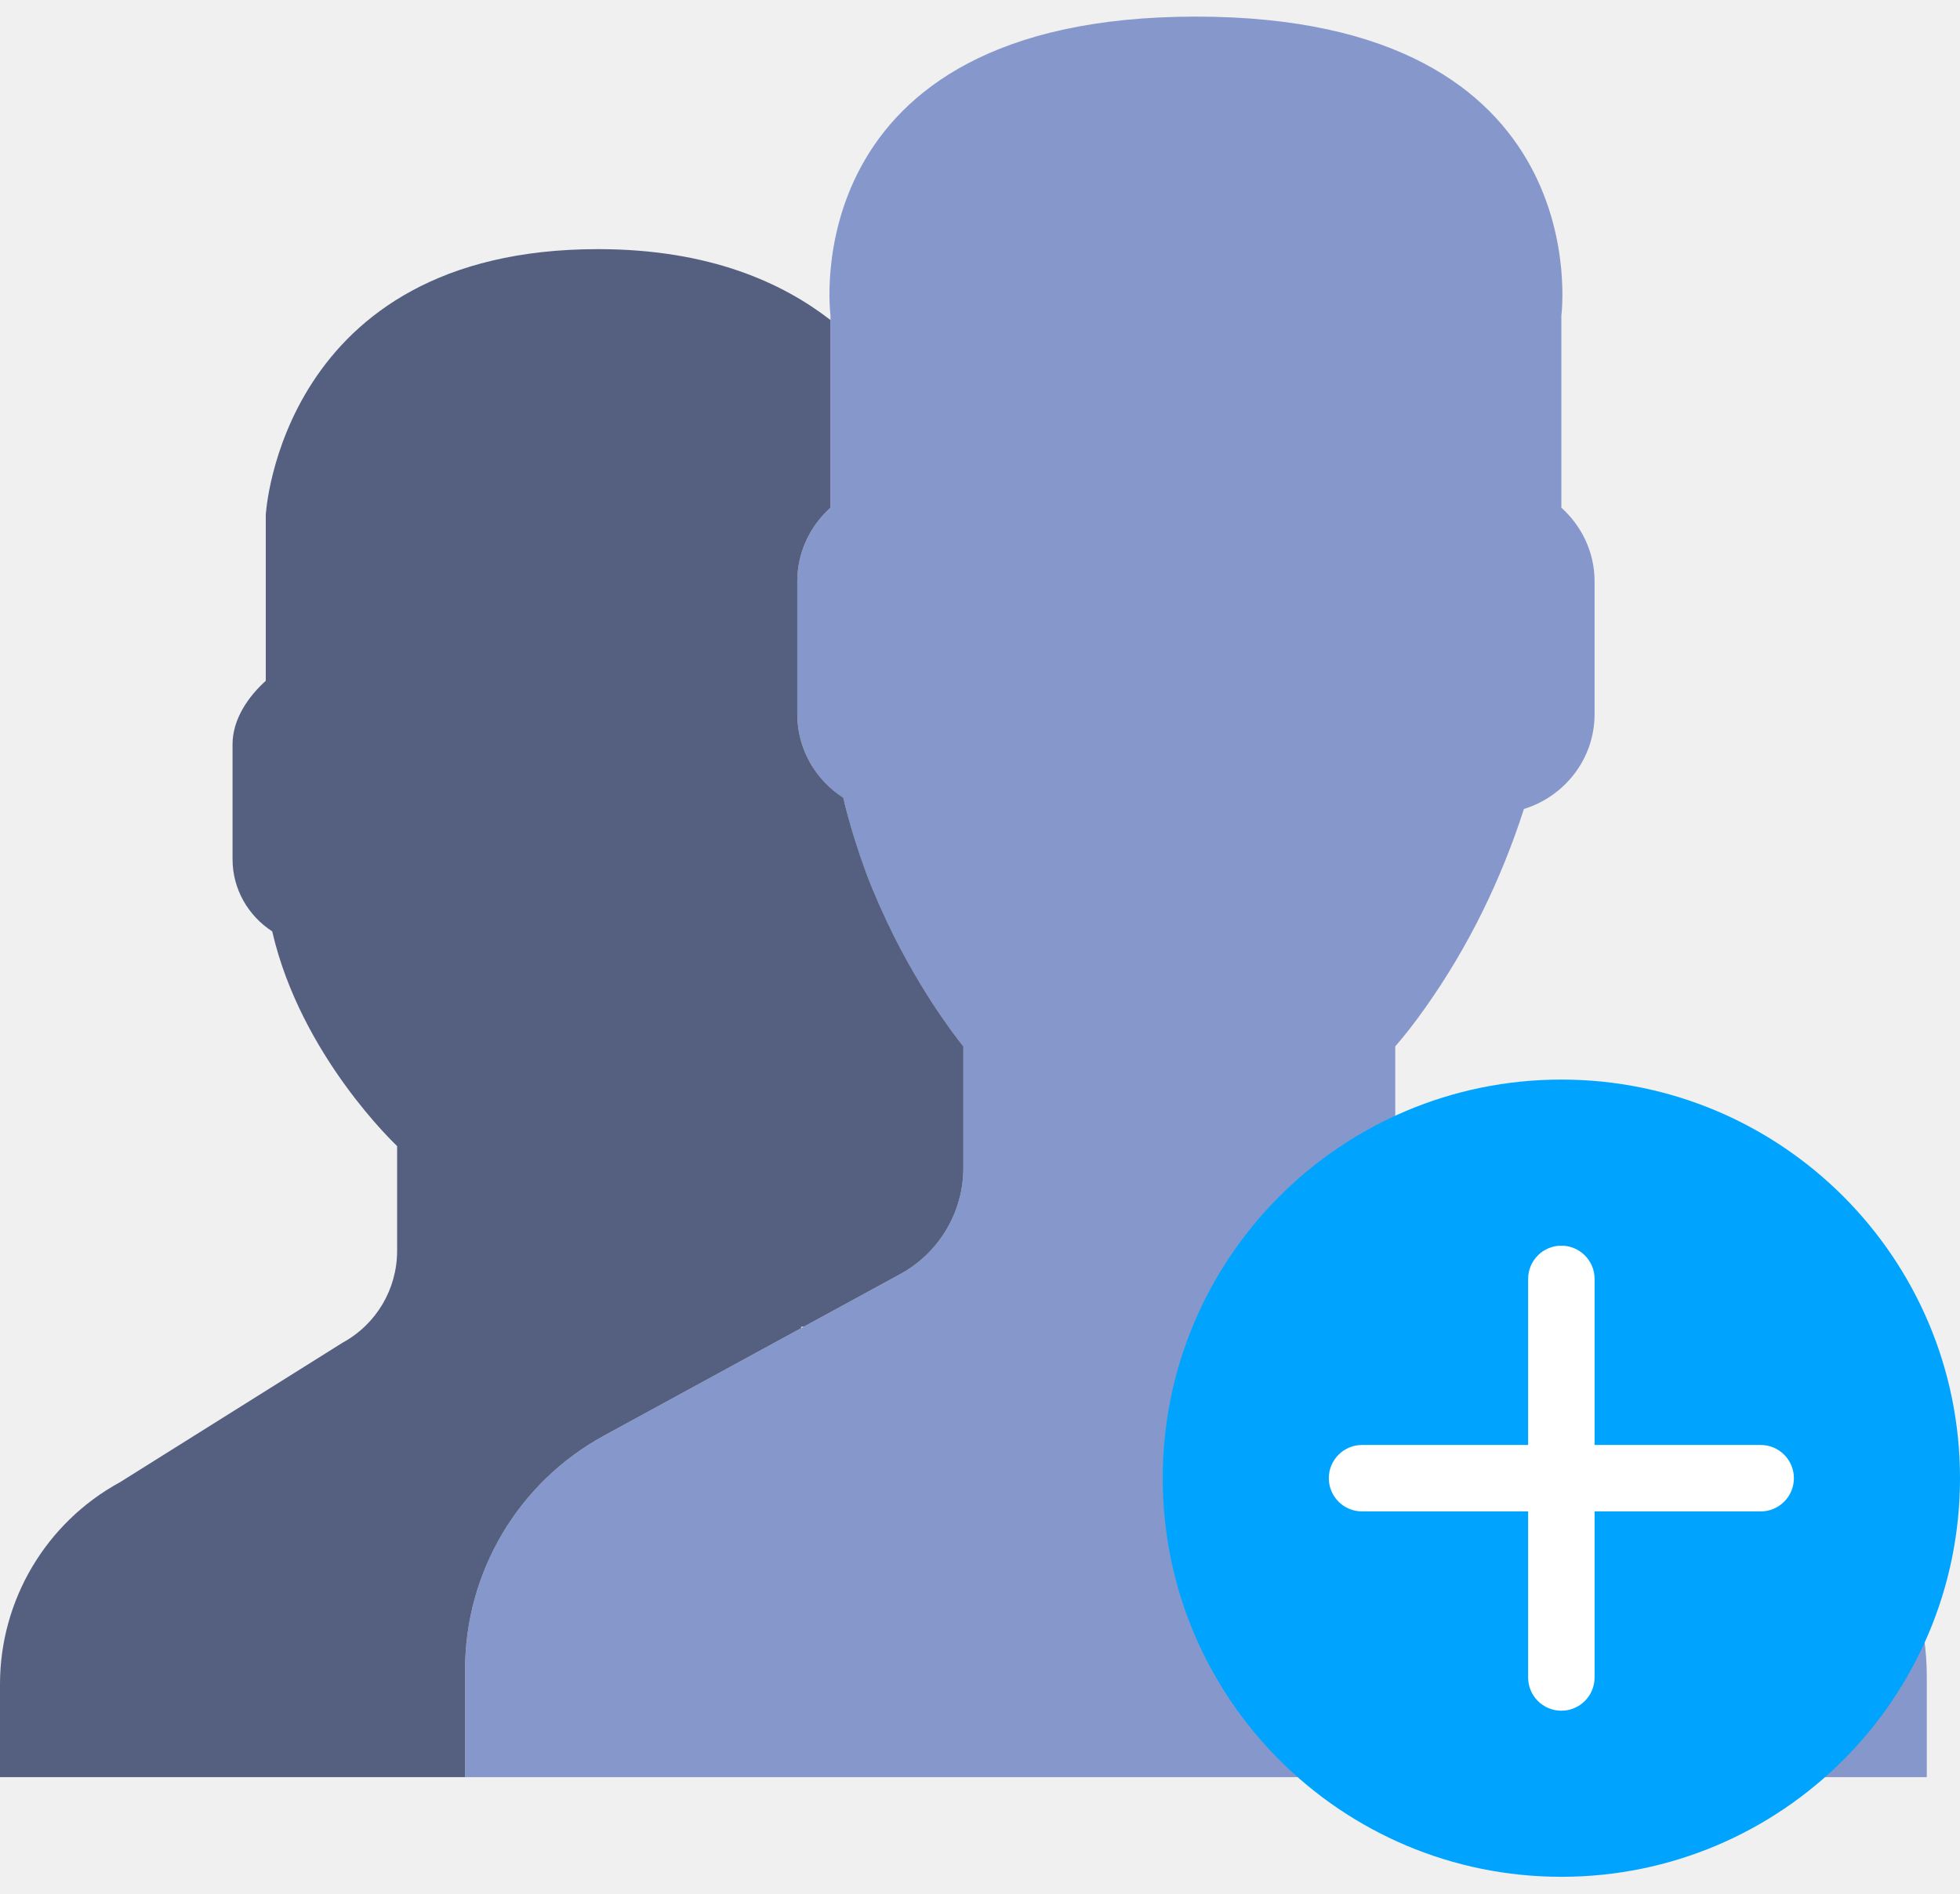
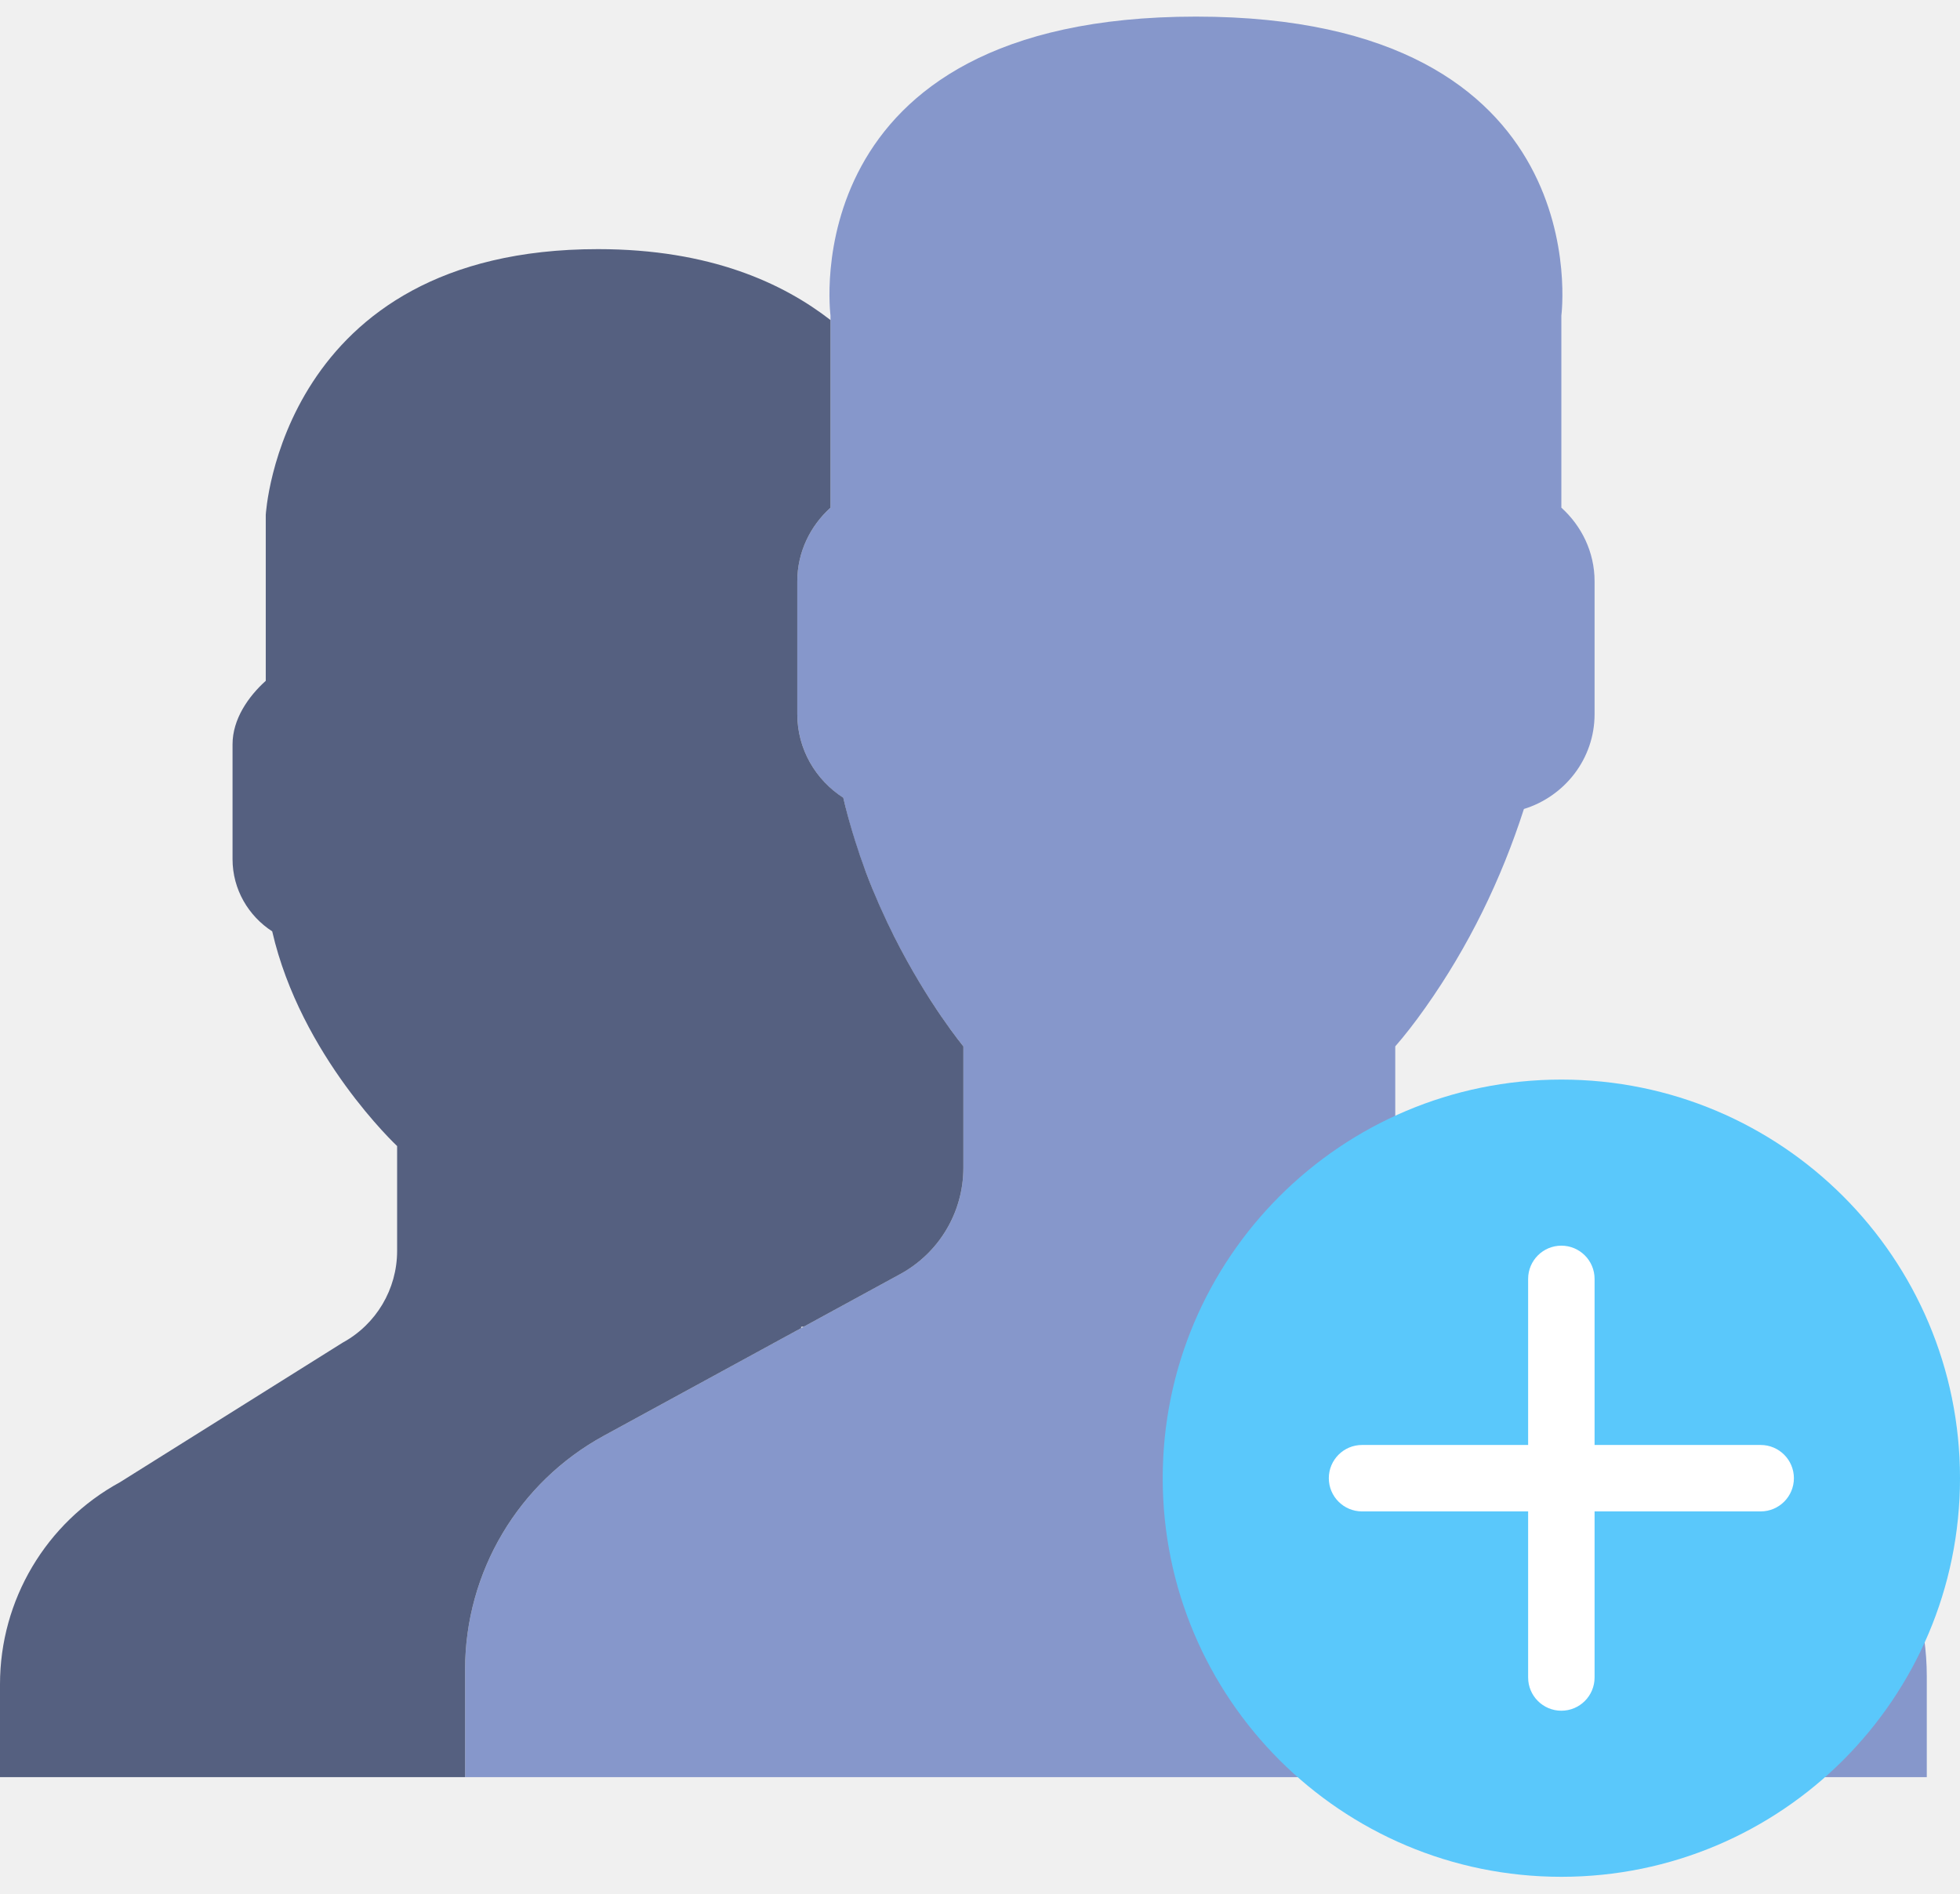
<svg xmlns="http://www.w3.org/2000/svg" width="59px" height="57px" viewBox="0 0 59 57" version="1.1">
  <defs />
-   <g id="Page-1" stroke="none" stroke-width="1" fill="none" fill-rule="evenodd">
-     <g id="user">
-       <g id="Capa_1">
-         <g id="Group">
-           <path d="M53.566,43.283 L44.014,38.507 C42.78,37.89 42,36.628 42,35.248 L42,31.5 C42.268,31.195 42.576,30.802 42.904,30.338 C44.206,28.5 45.19,26.477 45.873,24.354 C47.098,23.977 48,22.845 48,21.5 L48,17.5 C48,16.62 47.609,15.833 47,15.283 L47,9.5 C47,9.5 48.187,0.5 36,0.5 C23.812,0.5 25,9.5 25,9.5 L25,15.283 C24.391,15.833 24,16.62 24,17.5 L24,21.5 C24,22.554 24.554,23.481 25.383,24.017 C26.382,28.369 29,31.5 29,31.5 L29,35.155 C29,36.488 28.272,37.715 27.101,38.353 L18.18,43.22 C15.603,44.625 14,47.326 14,50.261 L14,53.5 L58,53.5 L58,50.457 C58,47.419 56.283,44.642 53.566,43.283 L53.566,43.283 Z" id="Shape" fill="#8697CB" />
-           <path d="M18.18,43.22 L24.126,39.977 C24.092,39.944 24.121,39.934 24.191,39.941 L27.101,38.354 C28.272,37.715 29,36.489 29,35.155 L29,31.5 C29,31.5 27.938,30.225 26.908,28.177 L26.908,28.177 C26.908,28.176 26.907,28.175 26.907,28.174 C26.772,27.906 26.639,27.623 26.508,27.33 C26.49,27.289 26.472,27.25 26.454,27.209 C26.321,26.906 26.191,26.593 26.068,26.265 C26.06,26.244 26.053,26.221 26.045,26.2 C25.937,25.91 25.836,25.611 25.739,25.304 C25.713,25.22 25.687,25.137 25.662,25.053 C25.561,24.715 25.466,24.371 25.384,24.015 C24.554,23.481 24,22.554 24,21.5 L24,17.5 C24,16.62 24.391,15.833 25,15.283 L25,9.635 C23.587,8.539 21.397,7.5 18,7.5 C8.437,7.5 8,15.5 8,15.5 L8,20.495 C7.474,20.97 7,21.649 7,22.409 L7,25.864 C7,26.775 7.479,27.575 8.194,28.038 C9.057,31.796 11.954,34.501 11.954,34.501 L11.954,37.658 C11.954,38.809 11.325,39.869 10.314,40.42 L3.61,44.622 C1.385,45.836 0,48.168 0,50.703 L0,53.5 L14,53.5 L14,50.261 C14,47.326 15.603,44.625 18.18,43.22 L18.18,43.22 Z" id="Shape" fill="#556080" />
-           <g transform="translate(35, 32)">
-             <circle id="Oval" fill="#00A4FF" cx="12" cy="12.5" r="12" />
-             <path d="M18,11.5 L13,11.5 L13,6.5 C13,5.948 12.552,5.5 12,5.5 C11.448,5.5 11,5.948 11,6.5 L11,11.5 L6,11.5 C5.448,11.5 5,11.948 5,12.5 C5,13.052 5.448,13.5 6,13.5 L11,13.5 L11,18.5 C11,19.052 11.448,19.5 12,19.5 C12.552,19.5 13,19.052 13,18.5 L13,13.5 L18,13.5 C18.552,13.5 19,13.052 19,12.5 C19,11.948 18.552,11.5 18,11.5 L18,11.5 Z" id="Shape" fill="#FFFFFF" />
+   <g id="User-Page" stroke="none" stroke-width="1" fill="none" fill-rule="evenodd">
+     <g id="reminders-notifications" transform="translate(-141, -526)">
+       <g id="user" transform="translate(141, 526)">
+         <g id="Capa_1">
+           <g id="Group">
+             <path d="M53.566,43.283 L44.014,38.507 C42.78,37.89 42,36.628 42,35.248 L42,31.5 C42.268,31.195 42.576,30.802 42.904,30.338 C44.206,28.5 45.19,26.477 45.873,24.354 C47.098,23.977 48,22.845 48,21.5 L48,17.5 C48,16.62 47.609,15.833 47,15.283 L47,9.5 C47,9.5 48.187,0.5 36,0.5 C23.812,0.5 25,9.5 25,9.5 L25,15.283 C24.391,15.833 24,16.62 24,17.5 L24,21.5 C24,22.554 24.554,23.481 25.383,24.017 C26.382,28.369 29,31.5 29,31.5 L29,35.155 C29,36.488 28.272,37.715 27.101,38.353 L18.18,43.22 C15.603,44.625 14,47.326 14,50.261 L14,53.5 L58,53.5 L58,50.457 C58,47.419 56.283,44.642 53.566,43.283 L53.566,43.283 Z" id="Shape" fill="#8697CB" />
+             <path d="M18.18,43.22 L24.126,39.977 C24.092,39.944 24.121,39.934 24.191,39.941 L27.101,38.354 C28.272,37.715 29,36.489 29,35.155 L29,31.5 C29,31.5 27.938,30.225 26.908,28.177 L26.908,28.177 C26.908,28.176 26.907,28.175 26.907,28.174 C26.772,27.906 26.639,27.623 26.508,27.33 C26.49,27.289 26.472,27.25 26.454,27.209 C26.321,26.906 26.191,26.593 26.068,26.265 C26.06,26.244 26.053,26.221 26.045,26.2 C25.937,25.91 25.836,25.611 25.739,25.304 C25.713,25.22 25.687,25.137 25.662,25.053 C25.561,24.715 25.466,24.371 25.384,24.015 C24.554,23.481 24,22.554 24,21.5 L24,17.5 C24,16.62 24.391,15.833 25,15.283 L25,9.635 C23.587,8.539 21.397,7.5 18,7.5 C8.437,7.5 8,15.5 8,15.5 L8,20.495 C7.474,20.97 7,21.649 7,22.409 L7,25.864 C7,26.775 7.479,27.575 8.194,28.038 C9.057,31.796 11.954,34.501 11.954,34.501 L11.954,37.658 C11.954,38.809 11.325,39.869 10.314,40.42 L3.61,44.622 C1.385,45.836 0,48.168 0,50.703 L0,53.5 L14,53.5 L14,50.261 C14,47.326 15.603,44.625 18.18,43.22 L18.18,43.22 Z" id="Shape" fill="#556080" />
+             <g transform="translate(35, 32)">
+               <circle id="Oval" fill="#5AC8FB" cx="12" cy="12.5" r="12" />
+               <path d="M18,11.5 L13,11.5 L13,6.5 C13,5.948 12.552,5.5 12,5.5 C11.448,5.5 11,5.948 11,6.5 L11,11.5 L6,11.5 C5.448,11.5 5,11.948 5,12.5 C5,13.052 5.448,13.5 6,13.5 L11,13.5 L11,18.5 C11,19.052 11.448,19.5 12,19.5 C12.552,19.5 13,19.052 13,18.5 L13,13.5 L18,13.5 C18.552,13.5 19,13.052 19,12.5 C19,11.948 18.552,11.5 18,11.5 L18,11.5 Z" id="Shape" fill="#FFFFFF" />
+             </g>
          </g>
        </g>
      </g>
    </g>
  </g>
</svg>
